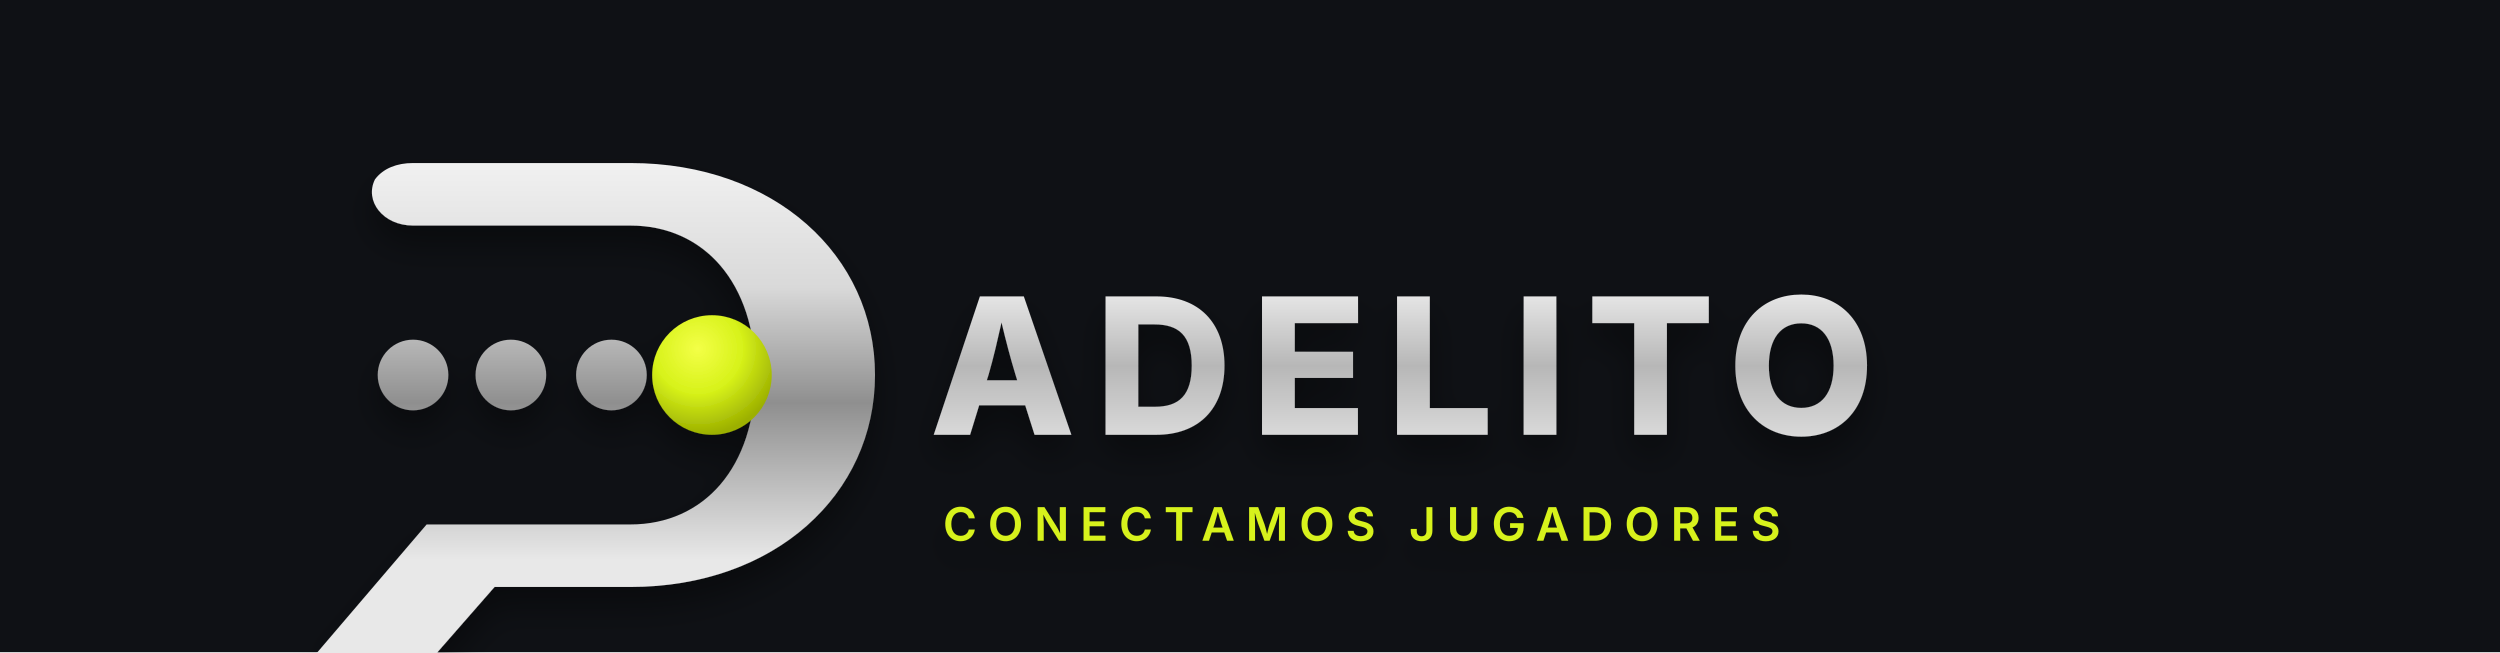
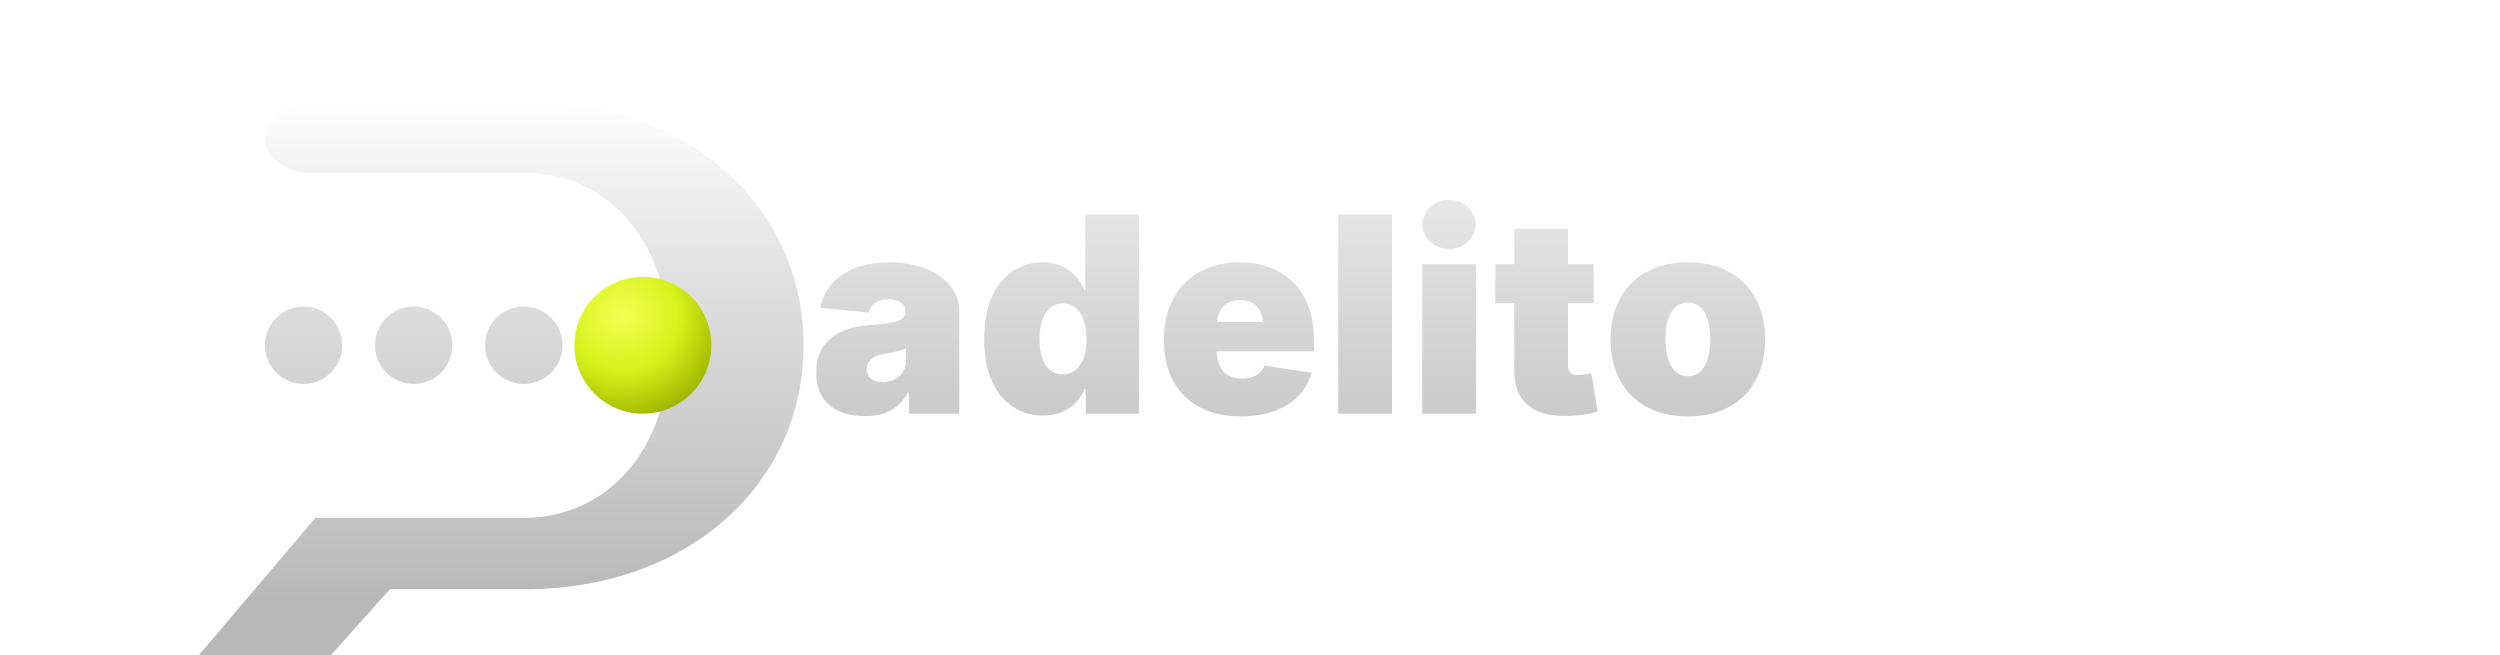
- <svg xmlns="http://www.w3.org/2000/svg" width="920" height="240" viewBox="0 0 920 240" fill="none">
+ <svg xmlns="http://www.w3.org/2000/svg" width="840" height="220" viewBox="0 0 840 220" fill="none" role="img" aria-label="Padelito">
  <defs>
-     <linearGradient id="padelitoSilver" x1="0" y1="24" x2="0" y2="176" gradientUnits="userSpaceOnUse">
-       <stop offset="0" stop-color="#F4F4F4" />
-       <stop offset="0.34" stop-color="#D9D9D9" />
-       <stop offset="0.62" stop-color="#8F8F8F" />
-       <stop offset="1" stop-color="#E8E8E8" />
+     <linearGradient id="silver" x1="0" y1="20" x2="0" y2="190" gradientUnits="userSpaceOnUse">
+       <stop offset="0" stop-color="#FFFFFF" />
+       <stop offset="0.42" stop-color="#DCDCDC" />
+       <stop offset="1" stop-color="#B8B8B8" />
    </linearGradient>
-     <linearGradient id="padelitoSilverText" x1="0" y1="72" x2="0" y2="140" gradientUnits="userSpaceOnUse">
-       <stop offset="0" stop-color="#F1F1F1" />
-       <stop offset="0.48" stop-color="#B7B7B7" />
-       <stop offset="1" stop-color="#E6E6E6" />
-     </linearGradient>
-     <radialGradient id="padelitoBall" cx="38%" cy="28%" r="72%">
-       <stop offset="0" stop-color="#F3FF47" />
-       <stop offset="0.52" stop-color="#D7F21A" />
-       <stop offset="1" stop-color="#9CB000" />
+     <radialGradient id="ball" cx="35%" cy="28%" r="75%">
+       <stop offset="0" stop-color="#F4FF54" />
+       <stop offset="0.55" stop-color="#D7F21A" />
+       <stop offset="1" stop-color="#A3B900" />
    </radialGradient>
-     <filter id="softDepth" x="-18%" y="-18%" width="136%" height="136%">
-       <feDropShadow dx="0" dy="7" stdDeviation="6" flood-color="#000000" flood-opacity="0.38" />
-     </filter>
  </defs>
-   <rect width="920" height="240" fill="#0F1115" />
-   <g transform="translate(56 30)" filter="url(#softDepth)">
-     <path d="M96 30 H176 C229 30 266 64 266 108 C266 152 229 186 176 186 H126 L98 218 H54 L101 163 H176 C203 163 222 142 222 108 C222 74 203 53 176 53 H96 C85 53 78 44 82 36 C85 32 90 30 96 30Z" fill="url(#padelitoSilver)" />
-     <circle cx="96" cy="108" r="13" fill="url(#padelitoSilver)" />
-     <circle cx="132" cy="108" r="13" fill="url(#padelitoSilver)" />
-     <circle cx="169" cy="108" r="13" fill="url(#padelitoSilver)" />
-     <circle cx="206" cy="108" r="22" fill="url(#padelitoBall)" />
-     <text x="286" y="130" font-family="Inter, Manrope, Sora, Arial, sans-serif" font-size="70" font-weight="800" letter-spacing="7" fill="url(#padelitoSilverText)">ADELITO</text>
-     <text x="291" y="169" font-family="Inter, Manrope, Sora, Arial, sans-serif" font-size="17" font-weight="600" letter-spacing="4" fill="#D7F21A">CONECTAMOS JUGADORES</text>
+   <g transform="translate(18 12)">
+     <path d="M86 22 H158 C214 22 252 58 252 104 C252 150 214 186 158 186 H113 L87 215 H43 L88 162 H158 C186 162 207 139 207 104 C207 69 186 46 158 46 H86 C75 46 68 37 72 30 C75 25 80 22 86 22Z" fill="url(#silver)" />
+     <circle cx="84" cy="104" r="13" fill="url(#silver)" />
+     <circle cx="121" cy="104" r="13" fill="url(#silver)" />
+     <circle cx="158" cy="104" r="13" fill="url(#silver)" />
+     <circle cx="198" cy="104" r="23" fill="url(#ball)" />
  </g>
+   <text x="272" y="139" font-family="Inter, Manrope, Sora, Arial, sans-serif" font-size="92" font-weight="850" letter-spacing="1" fill="url(#silver)">adelito</text>
</svg>
